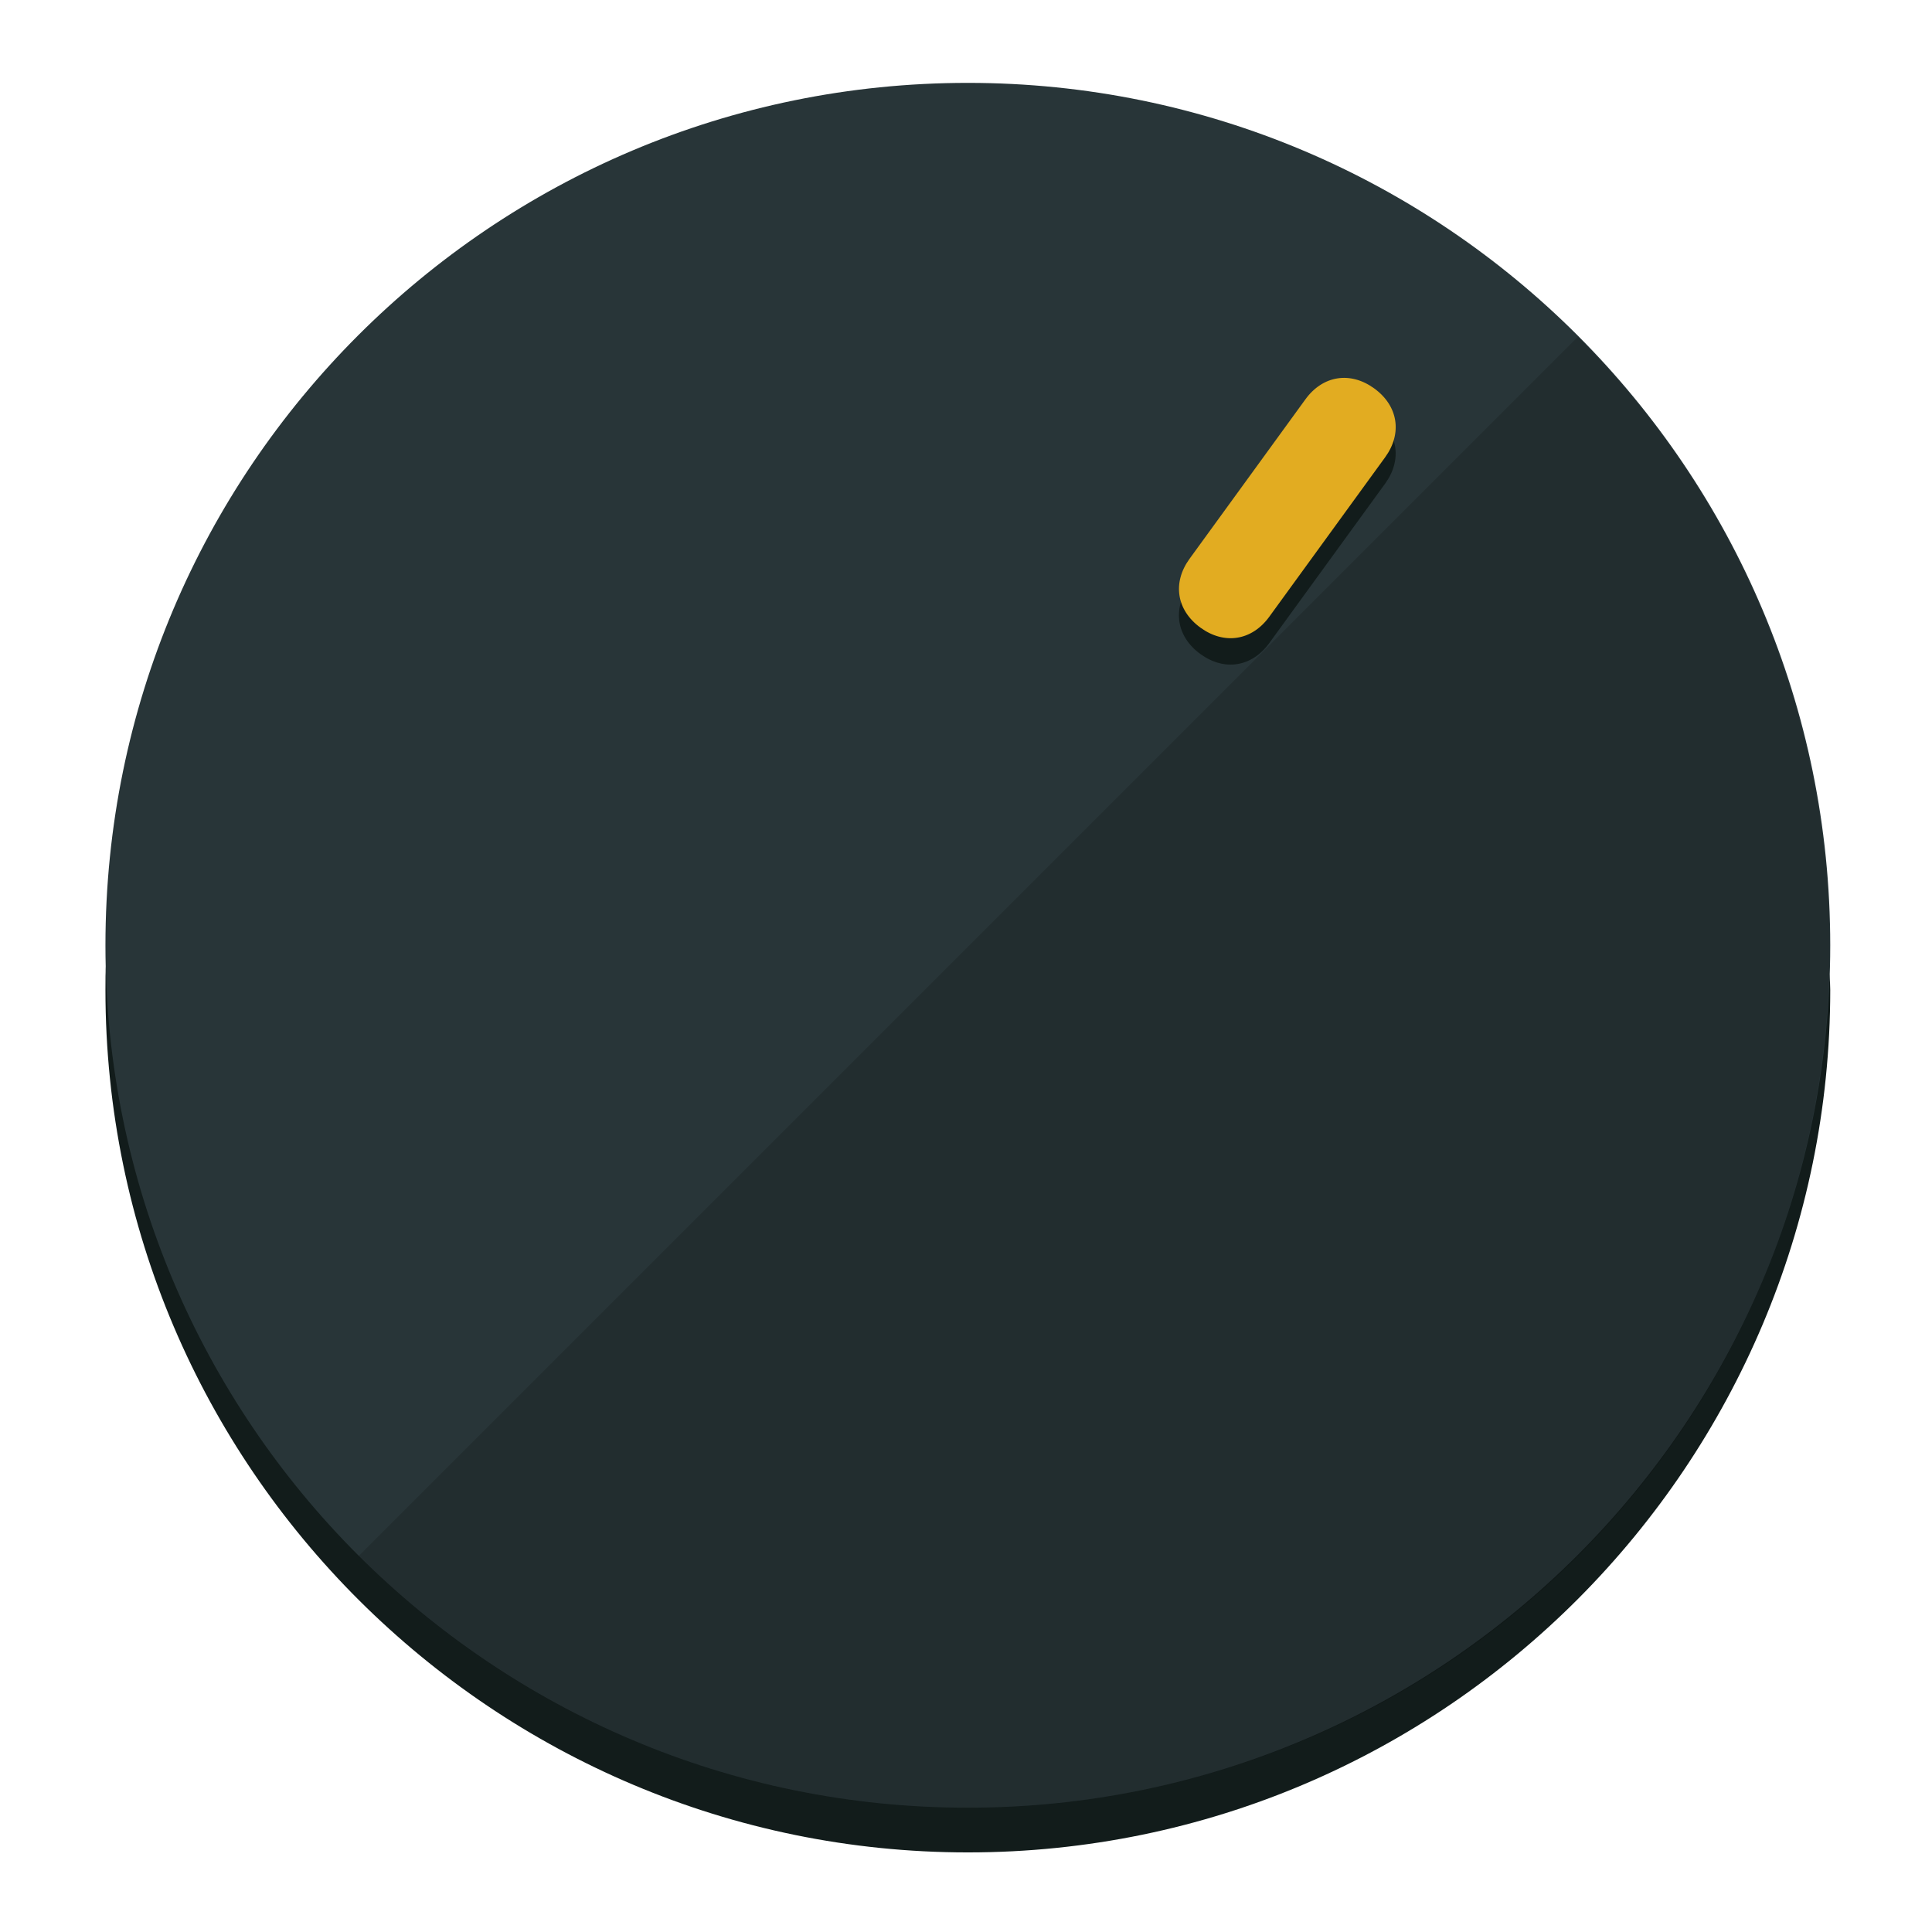
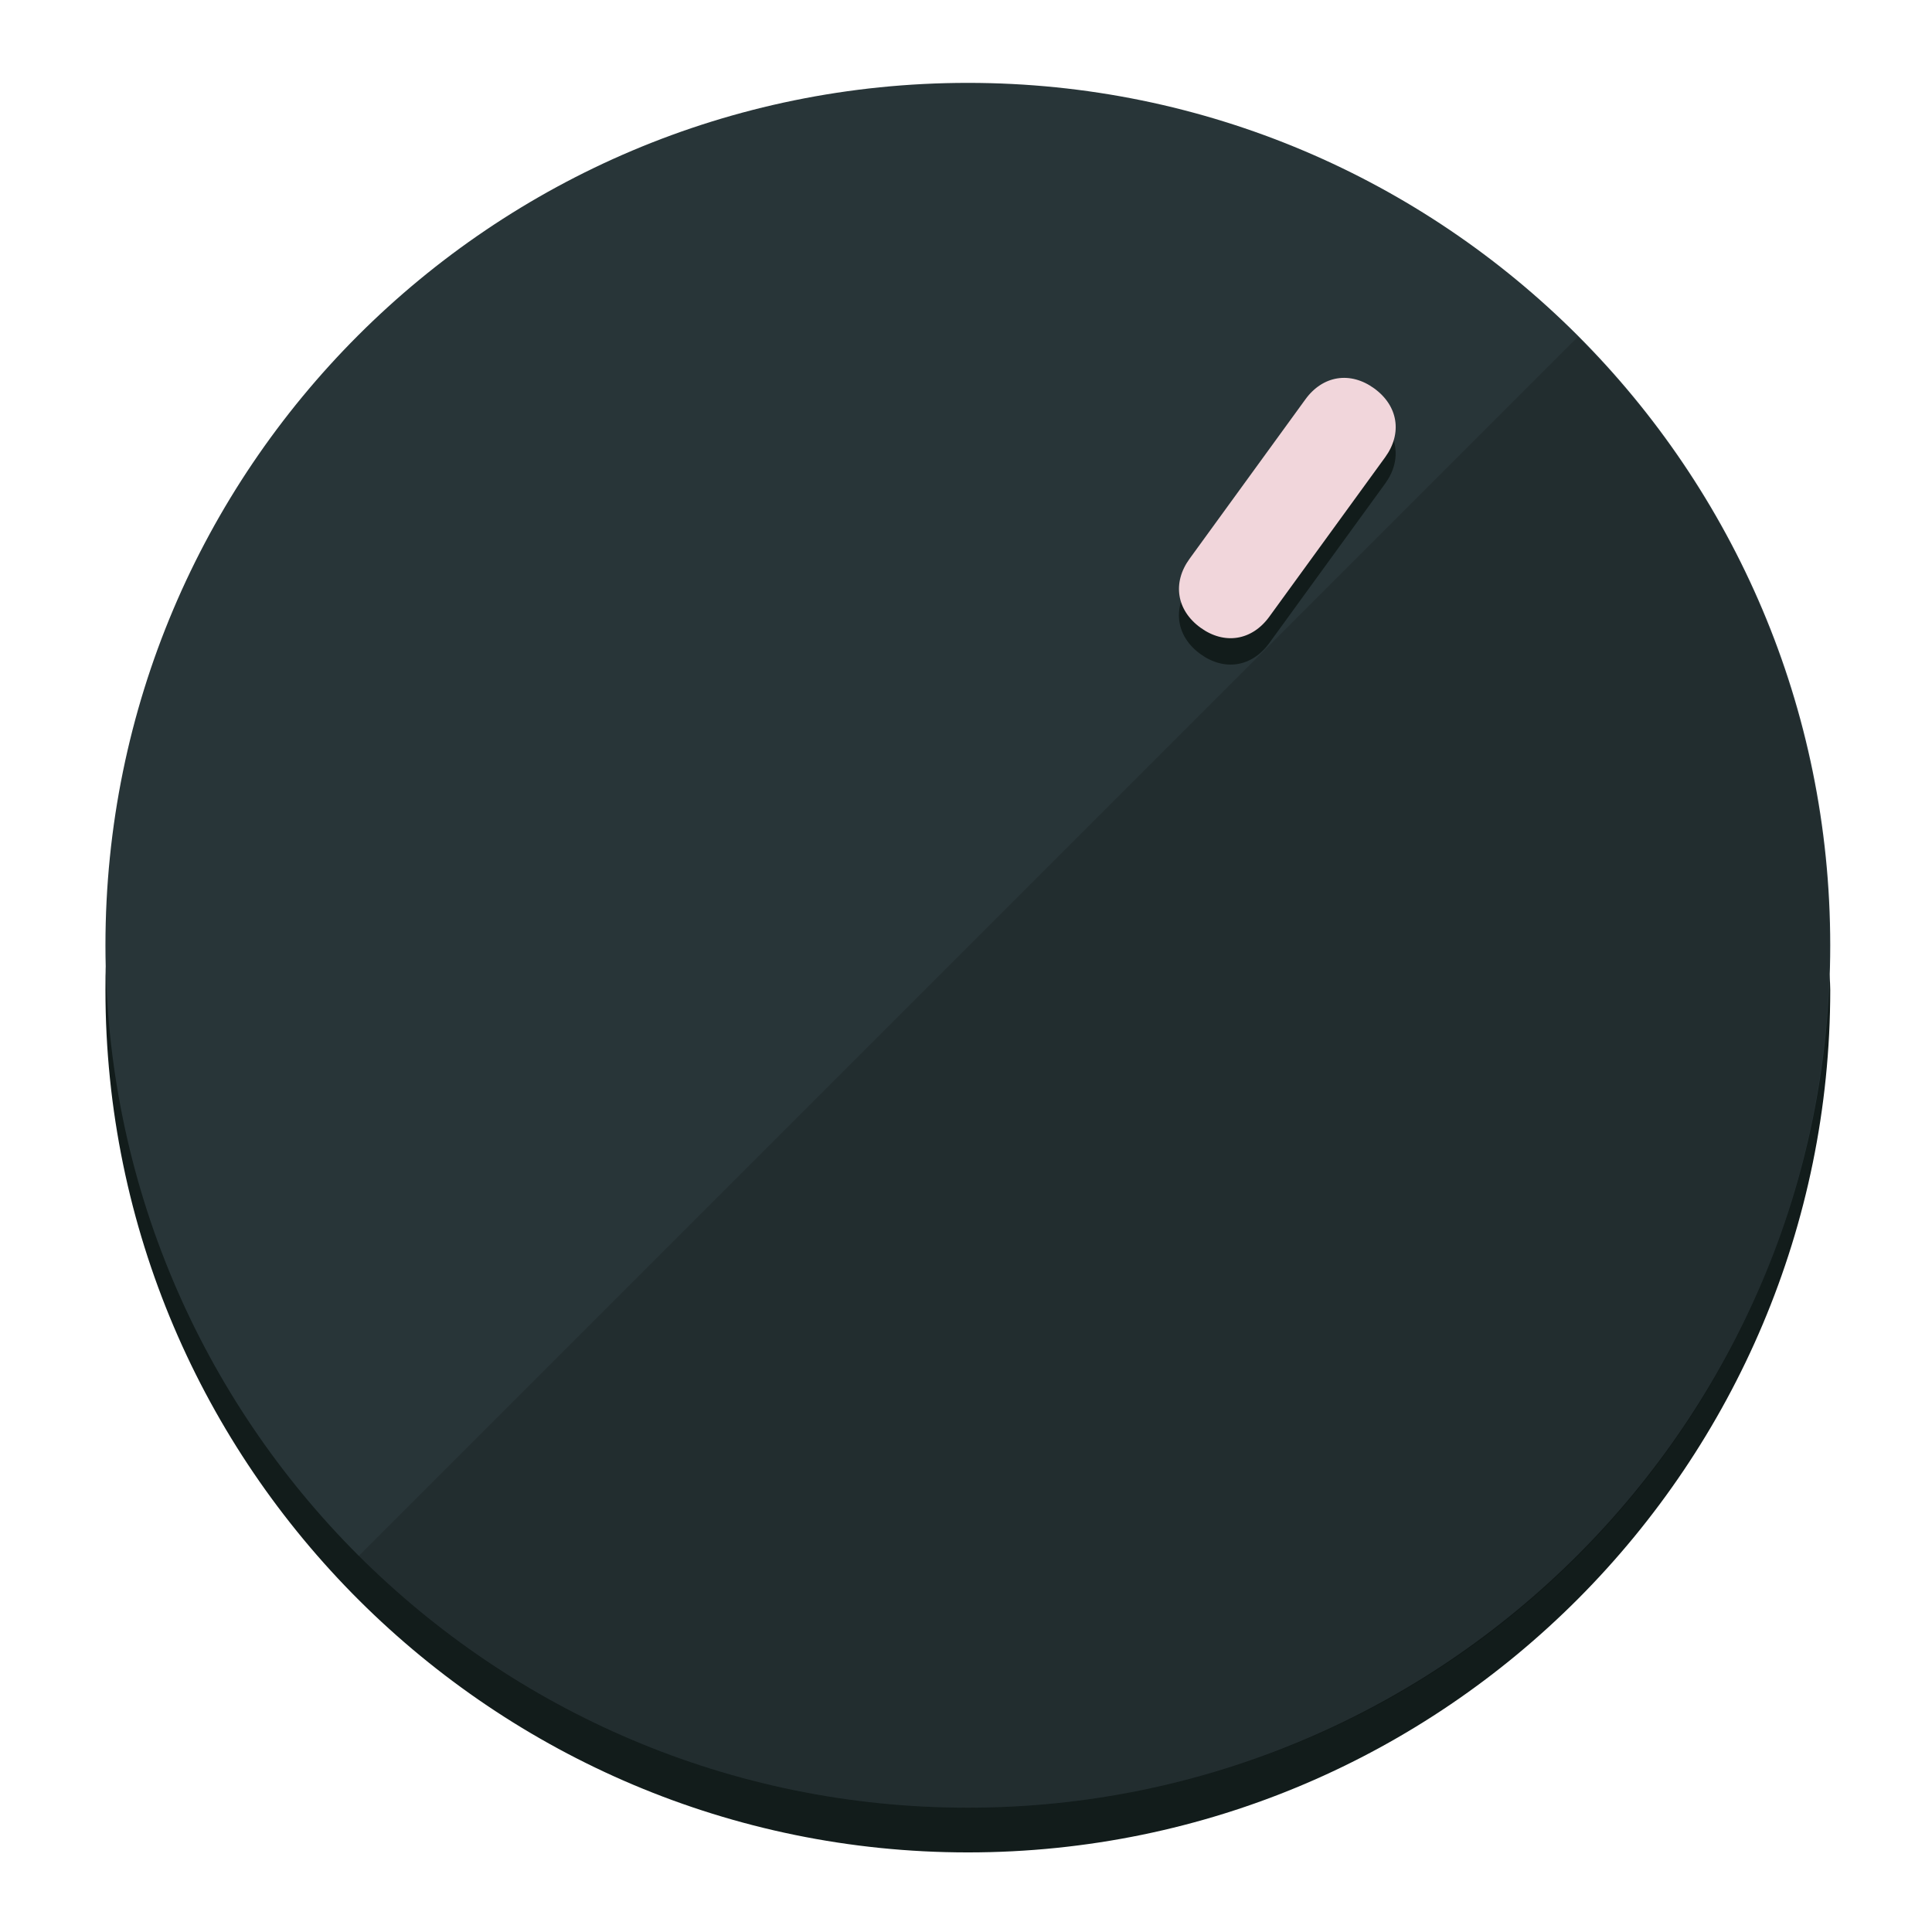
<svg xmlns="http://www.w3.org/2000/svg" height="120px" width="120px" version="1.1" id="Layer_1" viewBox="0 0 496.8 496.8" xml:space="preserve">
  <defs id="defs23" />
  <g id="g3158">
    <path style="display:inline;fill:#121c1b;fill-opacity:1;stroke-width:1.584" d="m 248.875,445.92 c 116.582,0 212.89,-91.238 220.493,-205.286 0,5.069 1.267,8.87 1.267,13.939 0,121.651 -98.842,221.76 -221.76,221.76 -121.651,0 -221.76,-98.842 -221.76,-221.76 0,-5.069 0,-8.87 1.267,-13.939 7.603,114.048 103.91,205.286 220.493,205.286 z" id="path8" />
    <circle style="display:inline;fill:#283538;fill-opacity:1;stroke-width:1.584" cx="248.875" cy="243.071" r="221.76" id="circle12" />
    <path style="display:inline;fill:#000000;fill-opacity:0.154;stroke-width:1.587" d="m 405.744,86.606 c 86.308,86.308 86.308,227.193 0,313.5 -86.308,86.308 -227.193,86.308 -313.5,0" id="path14" />
  </g>
  <g id="g3198">
    <circle style="display:none;fill:#000000;fill-opacity:0;stroke-width:1.584" cx="344.188" cy="51.017" r="221.76" id="circle12-3" transform="rotate(36)" />
    <path style="display:inline;fill:#121c1b;fill-opacity:1;stroke-width:1.584" d="m 326.375,165.375 c -4.469,6.151 -11.549,7.272 -17.7,2.803 v 0 c -6.151,-4.469 -7.273,-11.549 -2.803,-17.7 l 29.794,-41.007 c 4.469,-6.151 11.549,-7.272 17.7,-2.803 v 0 c 6.151,4.469 7.272,11.549 2.803,17.7 z" id="path3789" />
-     <path style="display:inline;fill:#E2AC21;stroke-width:1.584" d="m 326.385,158.59 c -4.469,6.151 -11.549,7.272 -17.7,2.803 v 0 c -6.151,-4.469 -7.272,-11.549 -2.803,-17.7 l 29.794,-41.007 c 4.469,-6.151 11.549,-7.273 17.7,-2.803 v 0 c 6.151,4.469 7.272,11.549 2.803,17.7 z" id="path915" />
+     <path style="display:inline;fill:#F1D6DB;stroke-width:1.584" d="m 326.385,158.59 c -4.469,6.151 -11.549,7.272 -17.7,2.803 v 0 c -6.151,-4.469 -7.272,-11.549 -2.803,-17.7 l 29.794,-41.007 c 4.469,-6.151 11.549,-7.273 17.7,-2.803 v 0 c 6.151,4.469 7.272,11.549 2.803,17.7 z" id="path915" />
  </g>
</svg>
